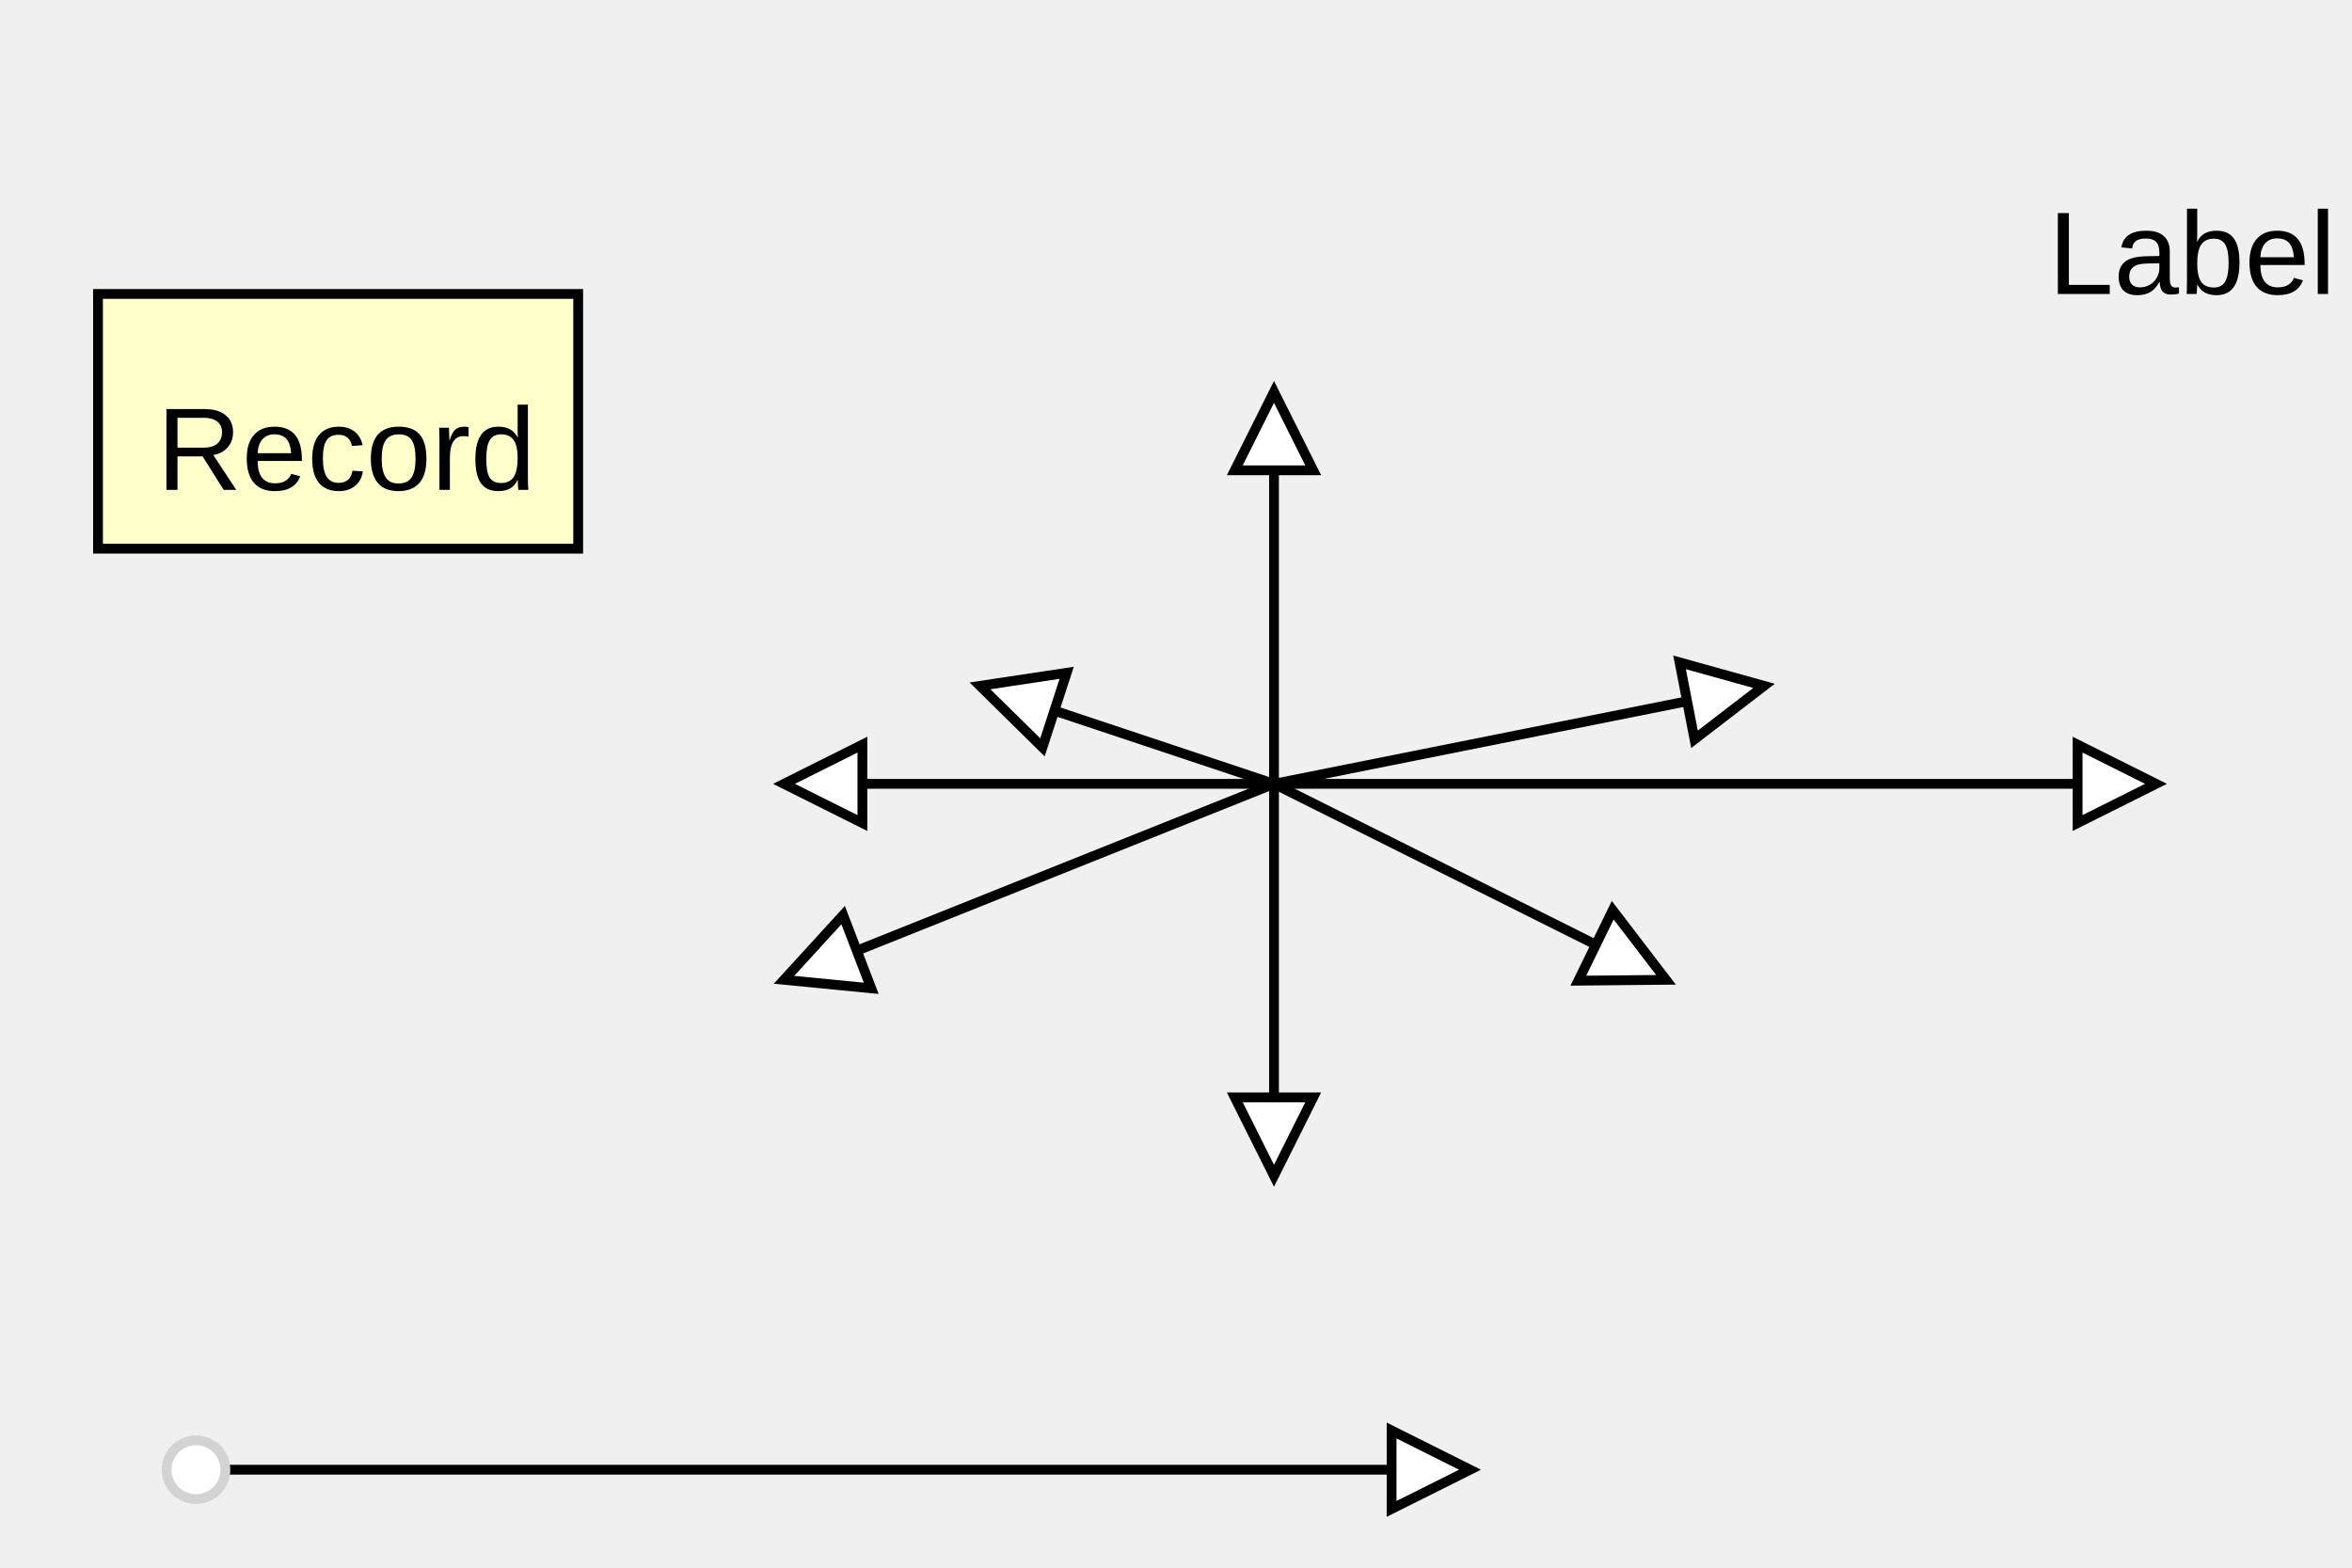
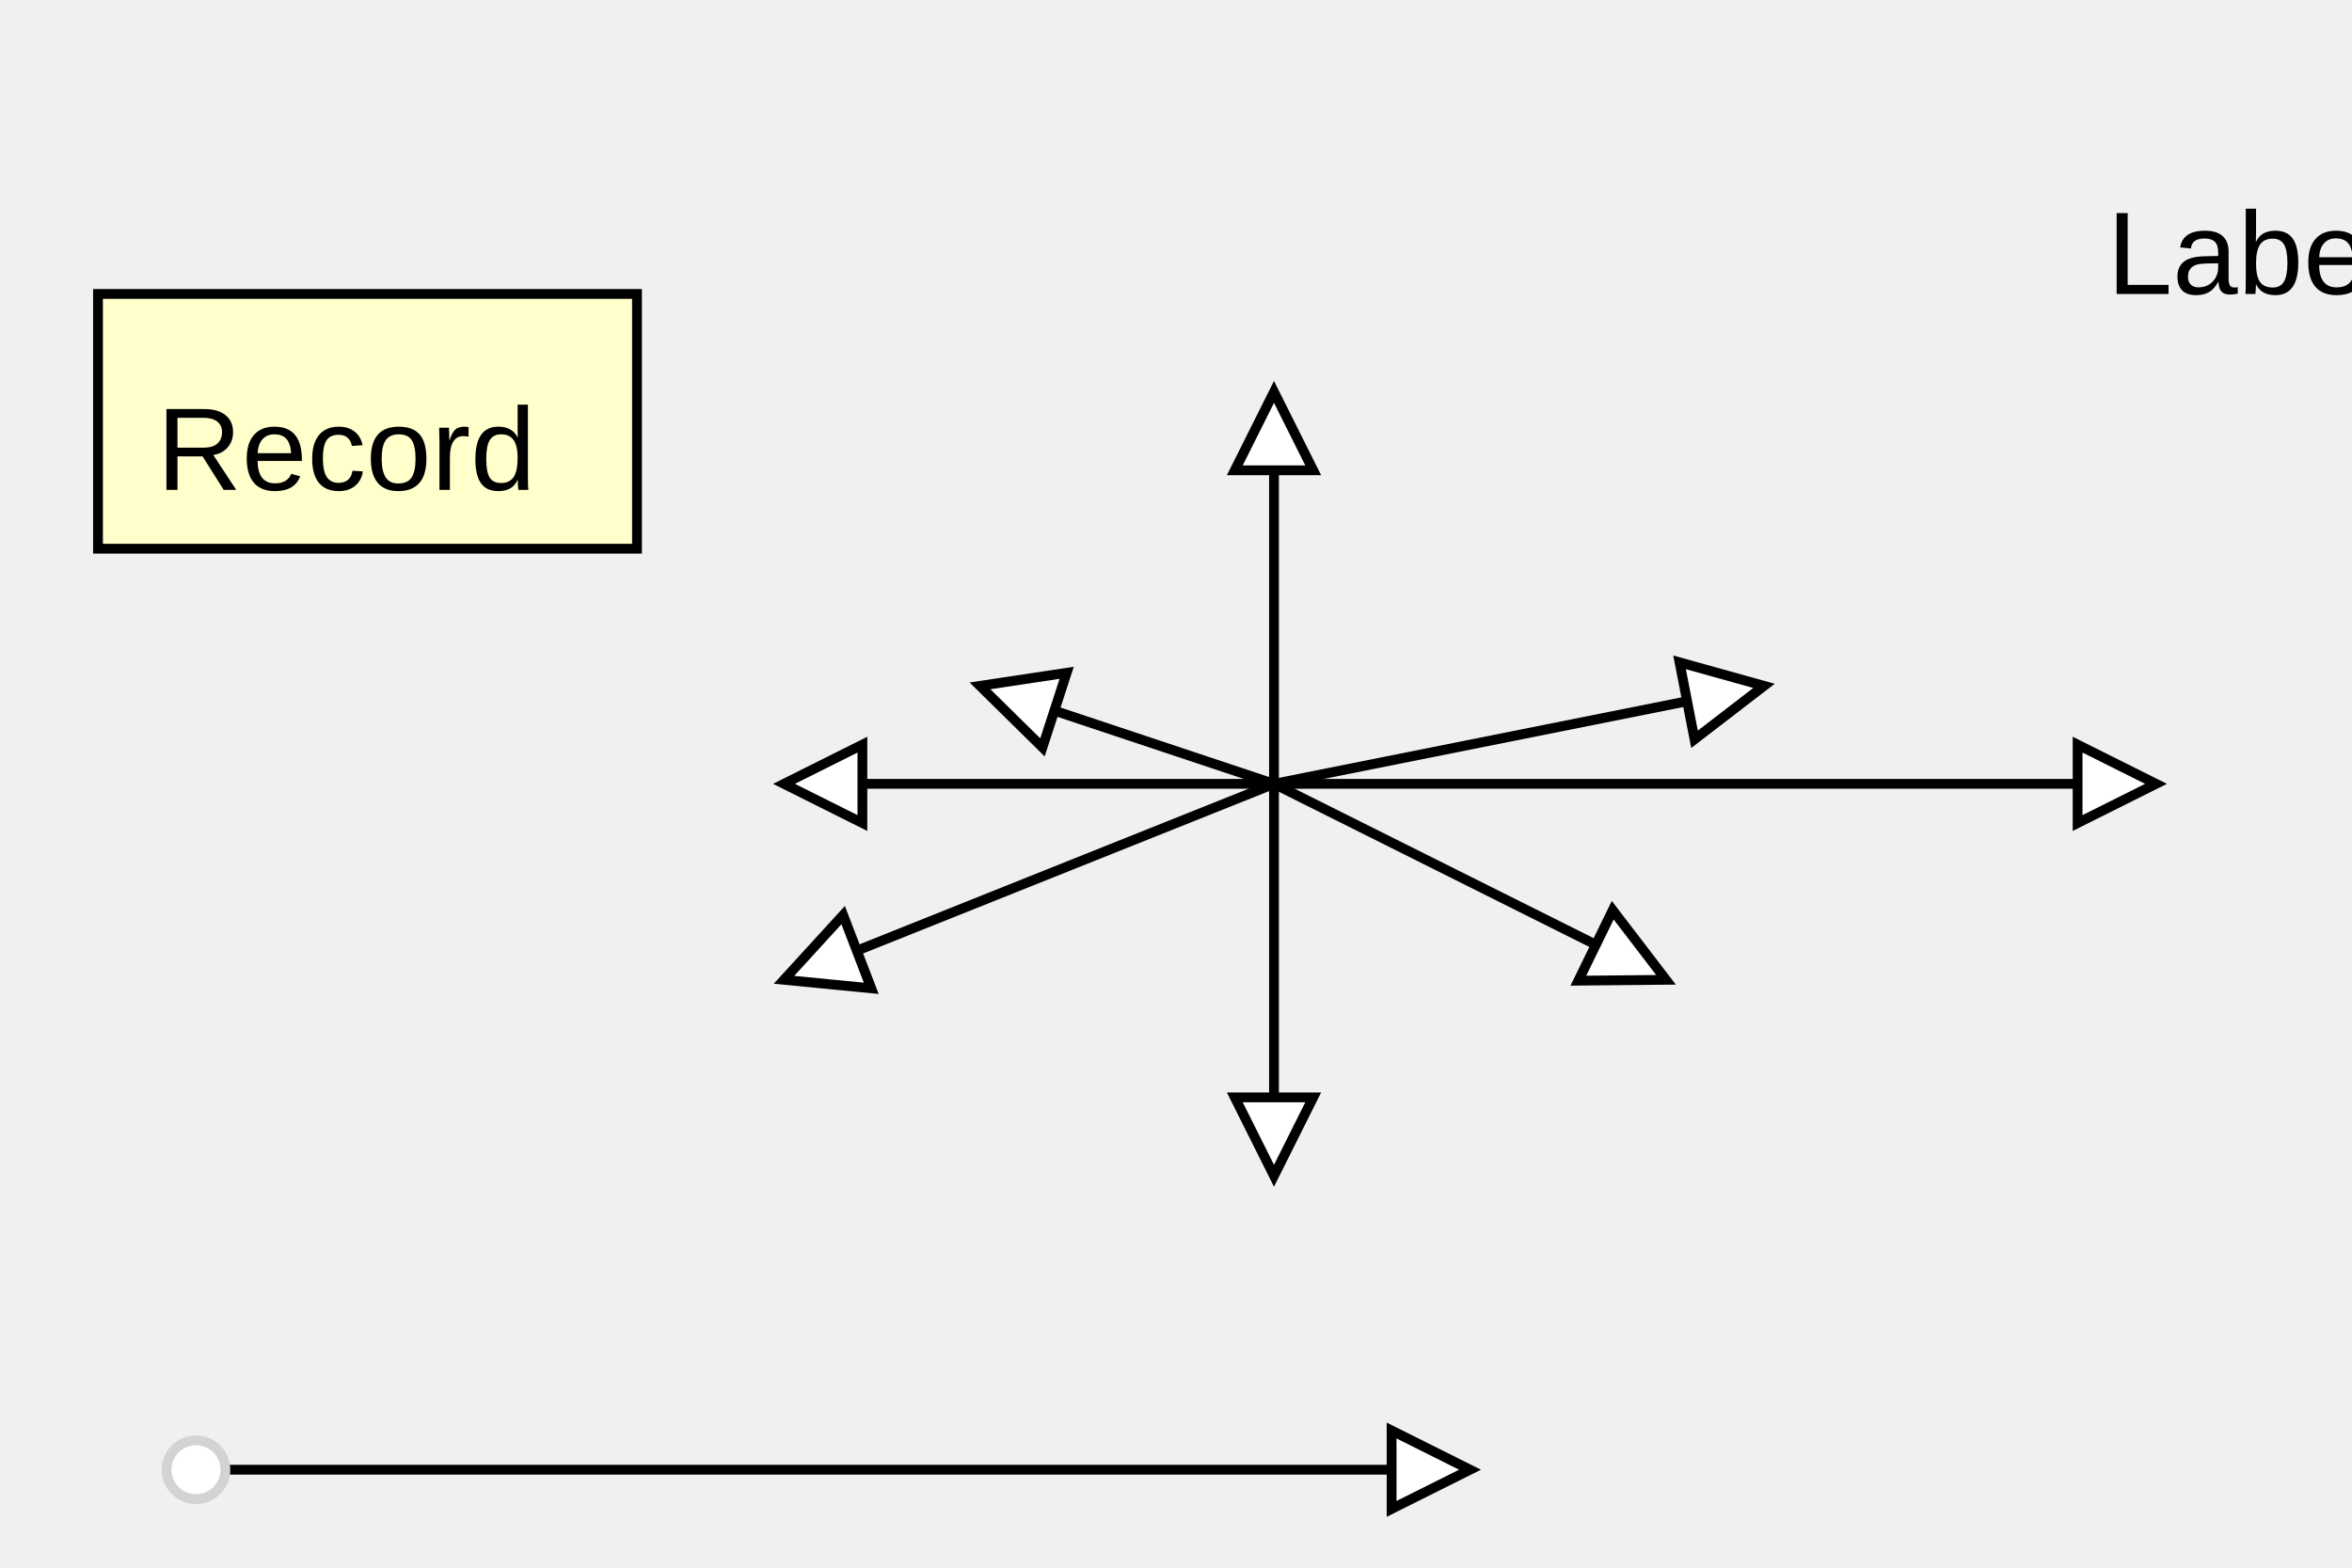
<svg xmlns="http://www.w3.org/2000/svg" width="240" height="160" font-family="Arial, Helvetica, sans-serif">
-   <rect class="record" style="fill:#ffffcc;stroke:black" x="10" y="30" width="49" height="26" />
+   <rect class="record" style="fill:#ffffcc;stroke:black" x="10" y="30" width="55" height="26" />
  <text class="record-title" style="font-family:Arial,Helvetica,sans-serif; font-size:12px" x="16" y="50">Record</text>
  <path class="arrow" style="stroke:black" d="M130,80 L180,70" />
  <g transform="rotate(-11 180 70)">
    <path class="arrow-head" style="stroke:black;fill:#ffffff" d="M180,70 l-8,-4 l 0,8 Z" />
  </g>
  <path class="arrow" style="stroke:black" d="M130,80 L100,70" />
  <g transform="rotate(198 100 70)">
    <path class="arrow-head" style="stroke:black;fill:#ffffff" d="M100,70 l-8,-4 l 0,8 Z" />
  </g>
  <path class="arrow" style="stroke:black" d="M130,80 L80,100" />
  <g transform="rotate(159 80 100)">
    <path class="arrow-head" style="stroke:black;fill:#ffffff" d="M80,100 l-8,-4 l 0,8 Z" />
  </g>
  <path class="arrow" style="stroke:black" d="M130,80 L170,100" />
  <g transform="rotate(26 170 100)">
    <path class="arrow-head" style="stroke:black;fill:#ffffff" d="M170,100 l-8,-4 l 0,8 Z" />
  </g>
  <path class="arrow" style="stroke:black" d="M130,80 L220,80" />
  <g transform="rotate(0 220 80)">
    <path class="arrow-head" style="stroke:black;fill:#ffffff" d="M220,80 l-8,-4 l 0,8 Z" />
  </g>
  <path class="arrow" style="stroke:black" d="M130,80 L80,80" />
  <g transform="rotate(180 80 80)">
    <path class="arrow-head" style="stroke:black;fill:#ffffff" d="M80,80 l-8,-4 l 0,8 Z" />
  </g>
  <path class="arrow" style="stroke:black" d="M130,80 L130,40" />
  <g transform="rotate(-90 130 40)">
    <path class="arrow-head" style="stroke:black;fill:#ffffff" d="M130,40 l-8,-4 l 0,8 Z" />
  </g>
  <path class="arrow" style="stroke:black" d="M130,80 L130,120" />
  <g transform="rotate(90 130 120)">
    <path class="arrow-head" style="stroke:black;fill:#ffffff" d="M130,120 l-8,-4 l 0,8 Z" />
  </g>
-   <text class="label" style="font-family:Arial,Helvetica,sans-serif; font-size:12px" x="209" y="30">Label</text>
+   <text class="label" style="font-family:Arial,Helvetica,sans-serif; font-size:12px" x="215" y="30">Label</text>
  <path class="arrow" style="stroke:black" d="M20,150 L150,150" />
  <circle class="arrow-tail" style="fill:white;stroke:#d3d3d3" cx="20" cy="150" r="3" />
  <g transform="rotate(0 150 150)">
    <path class="arrow-head" style="stroke:black;fill:#ffffff" d="M150,150 l-8,-4 l 0,8 Z" />
  </g>
</svg>
